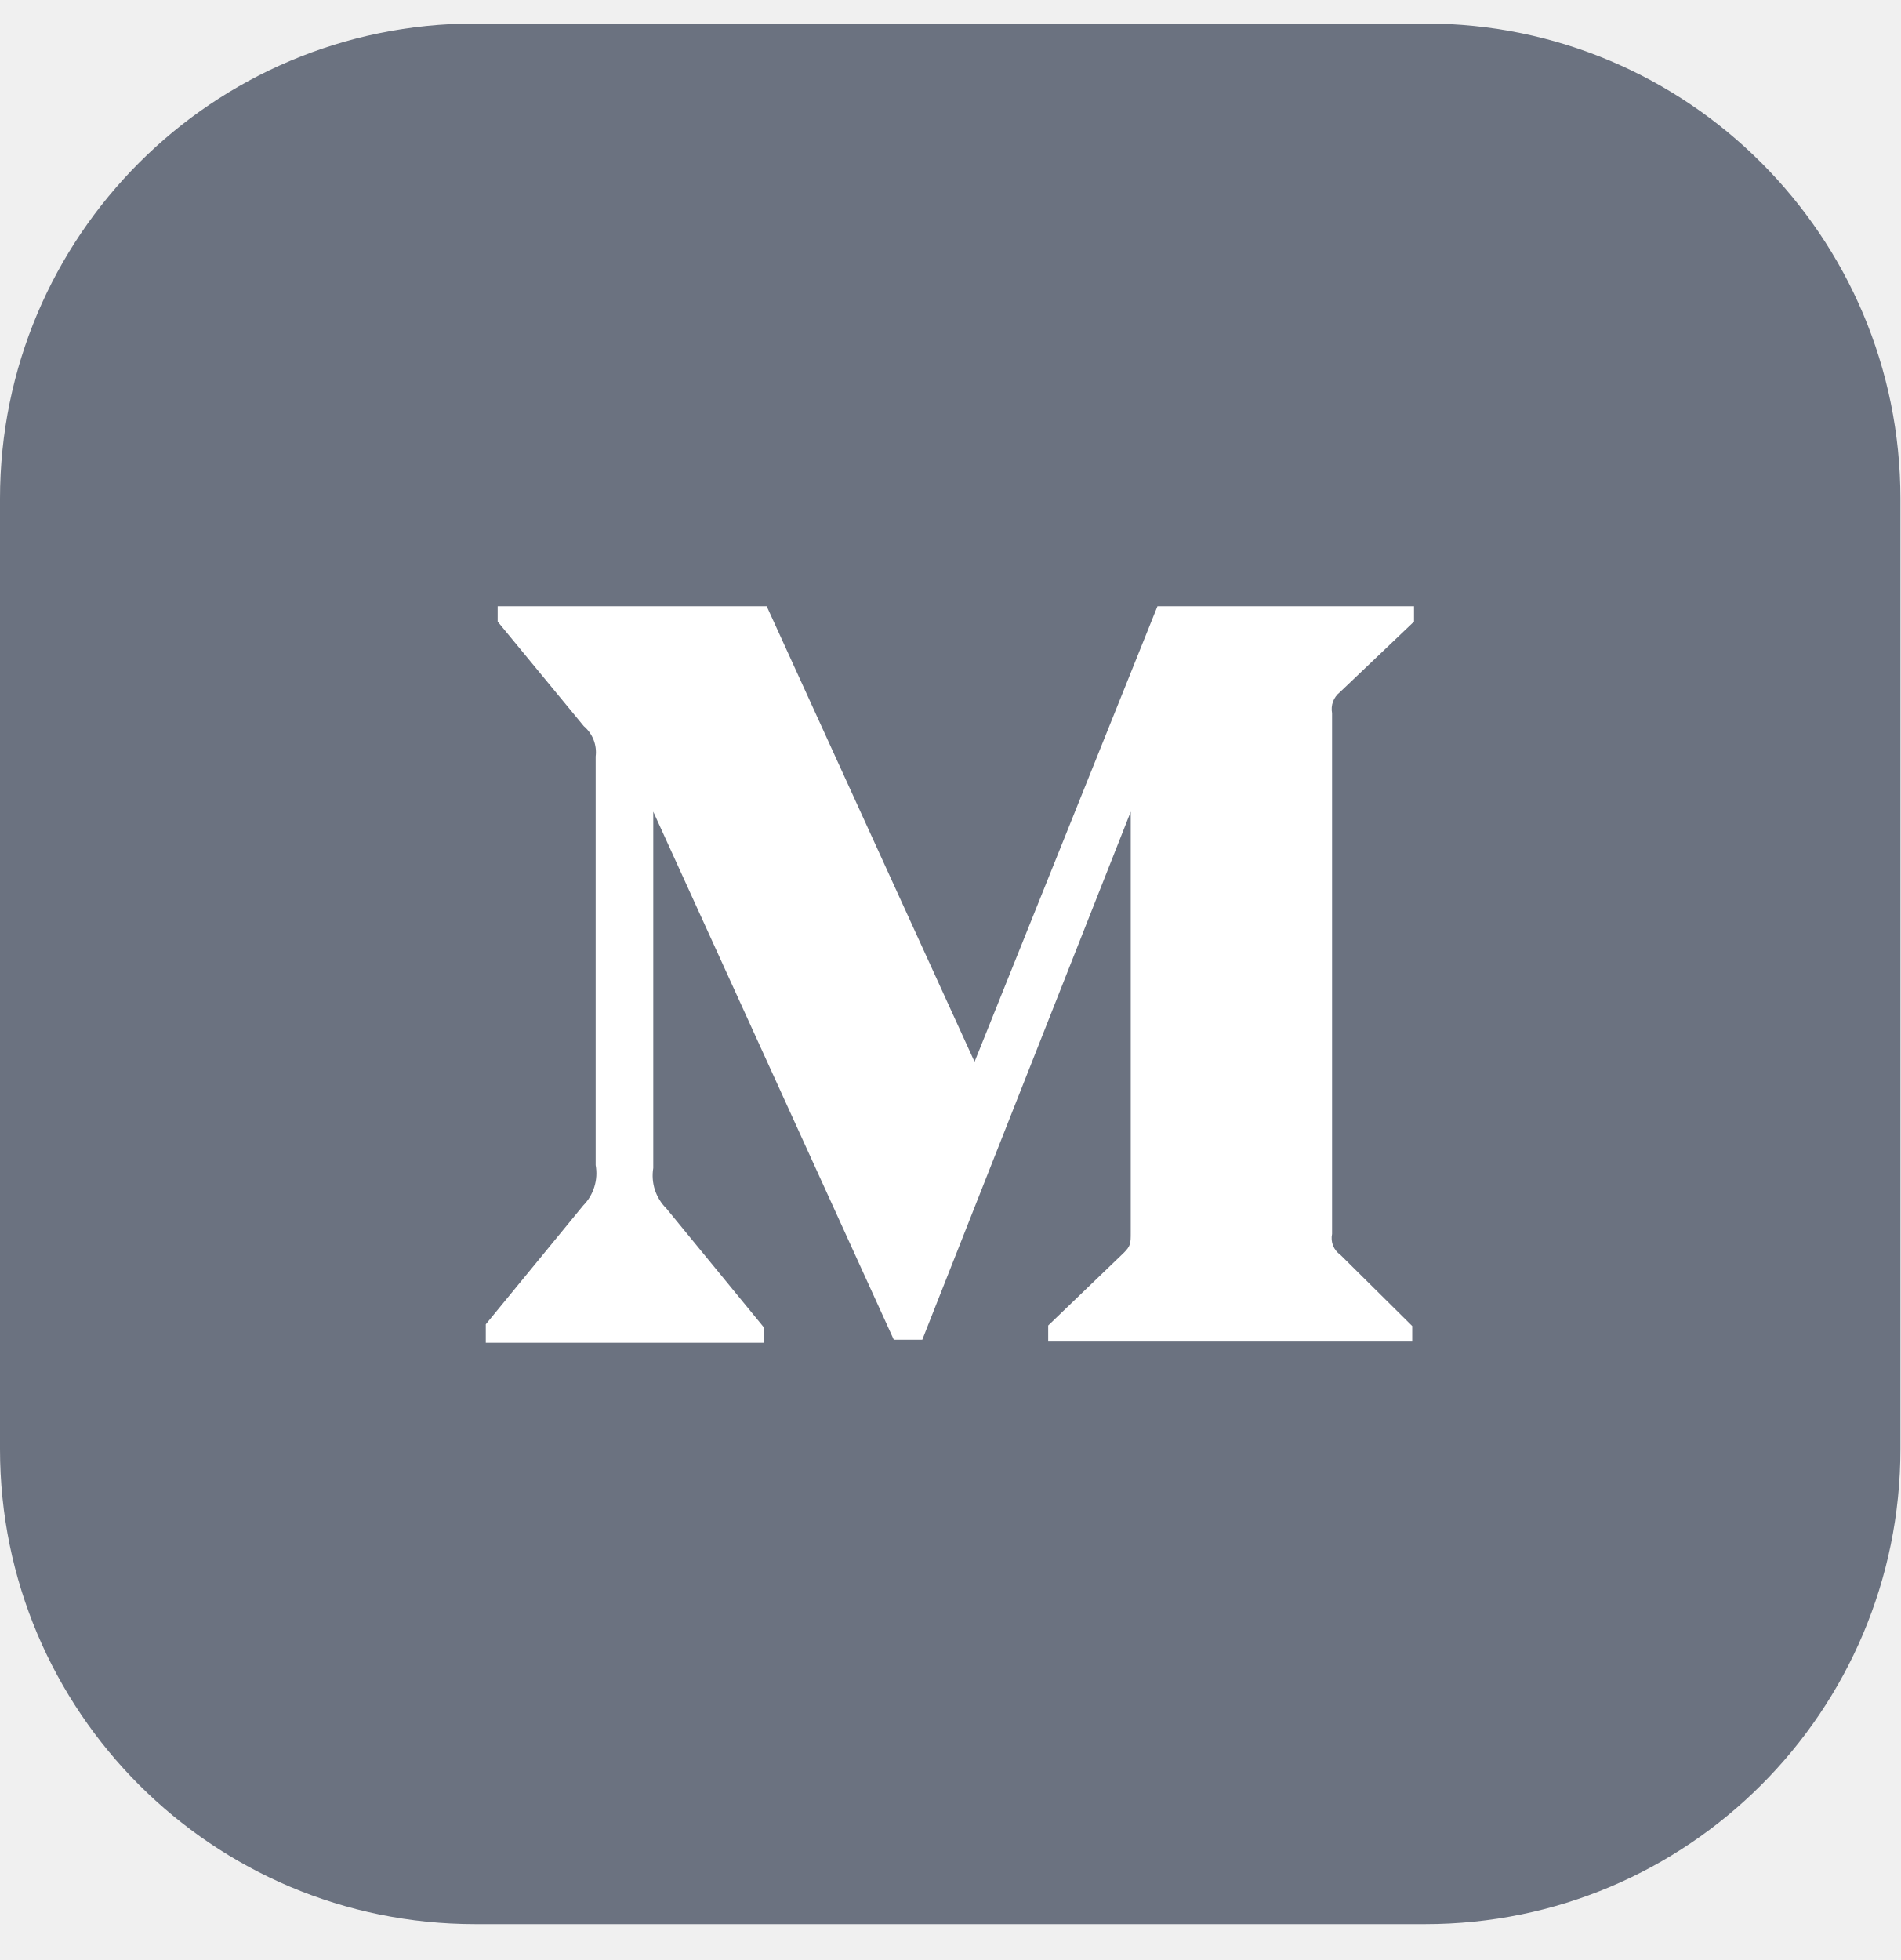
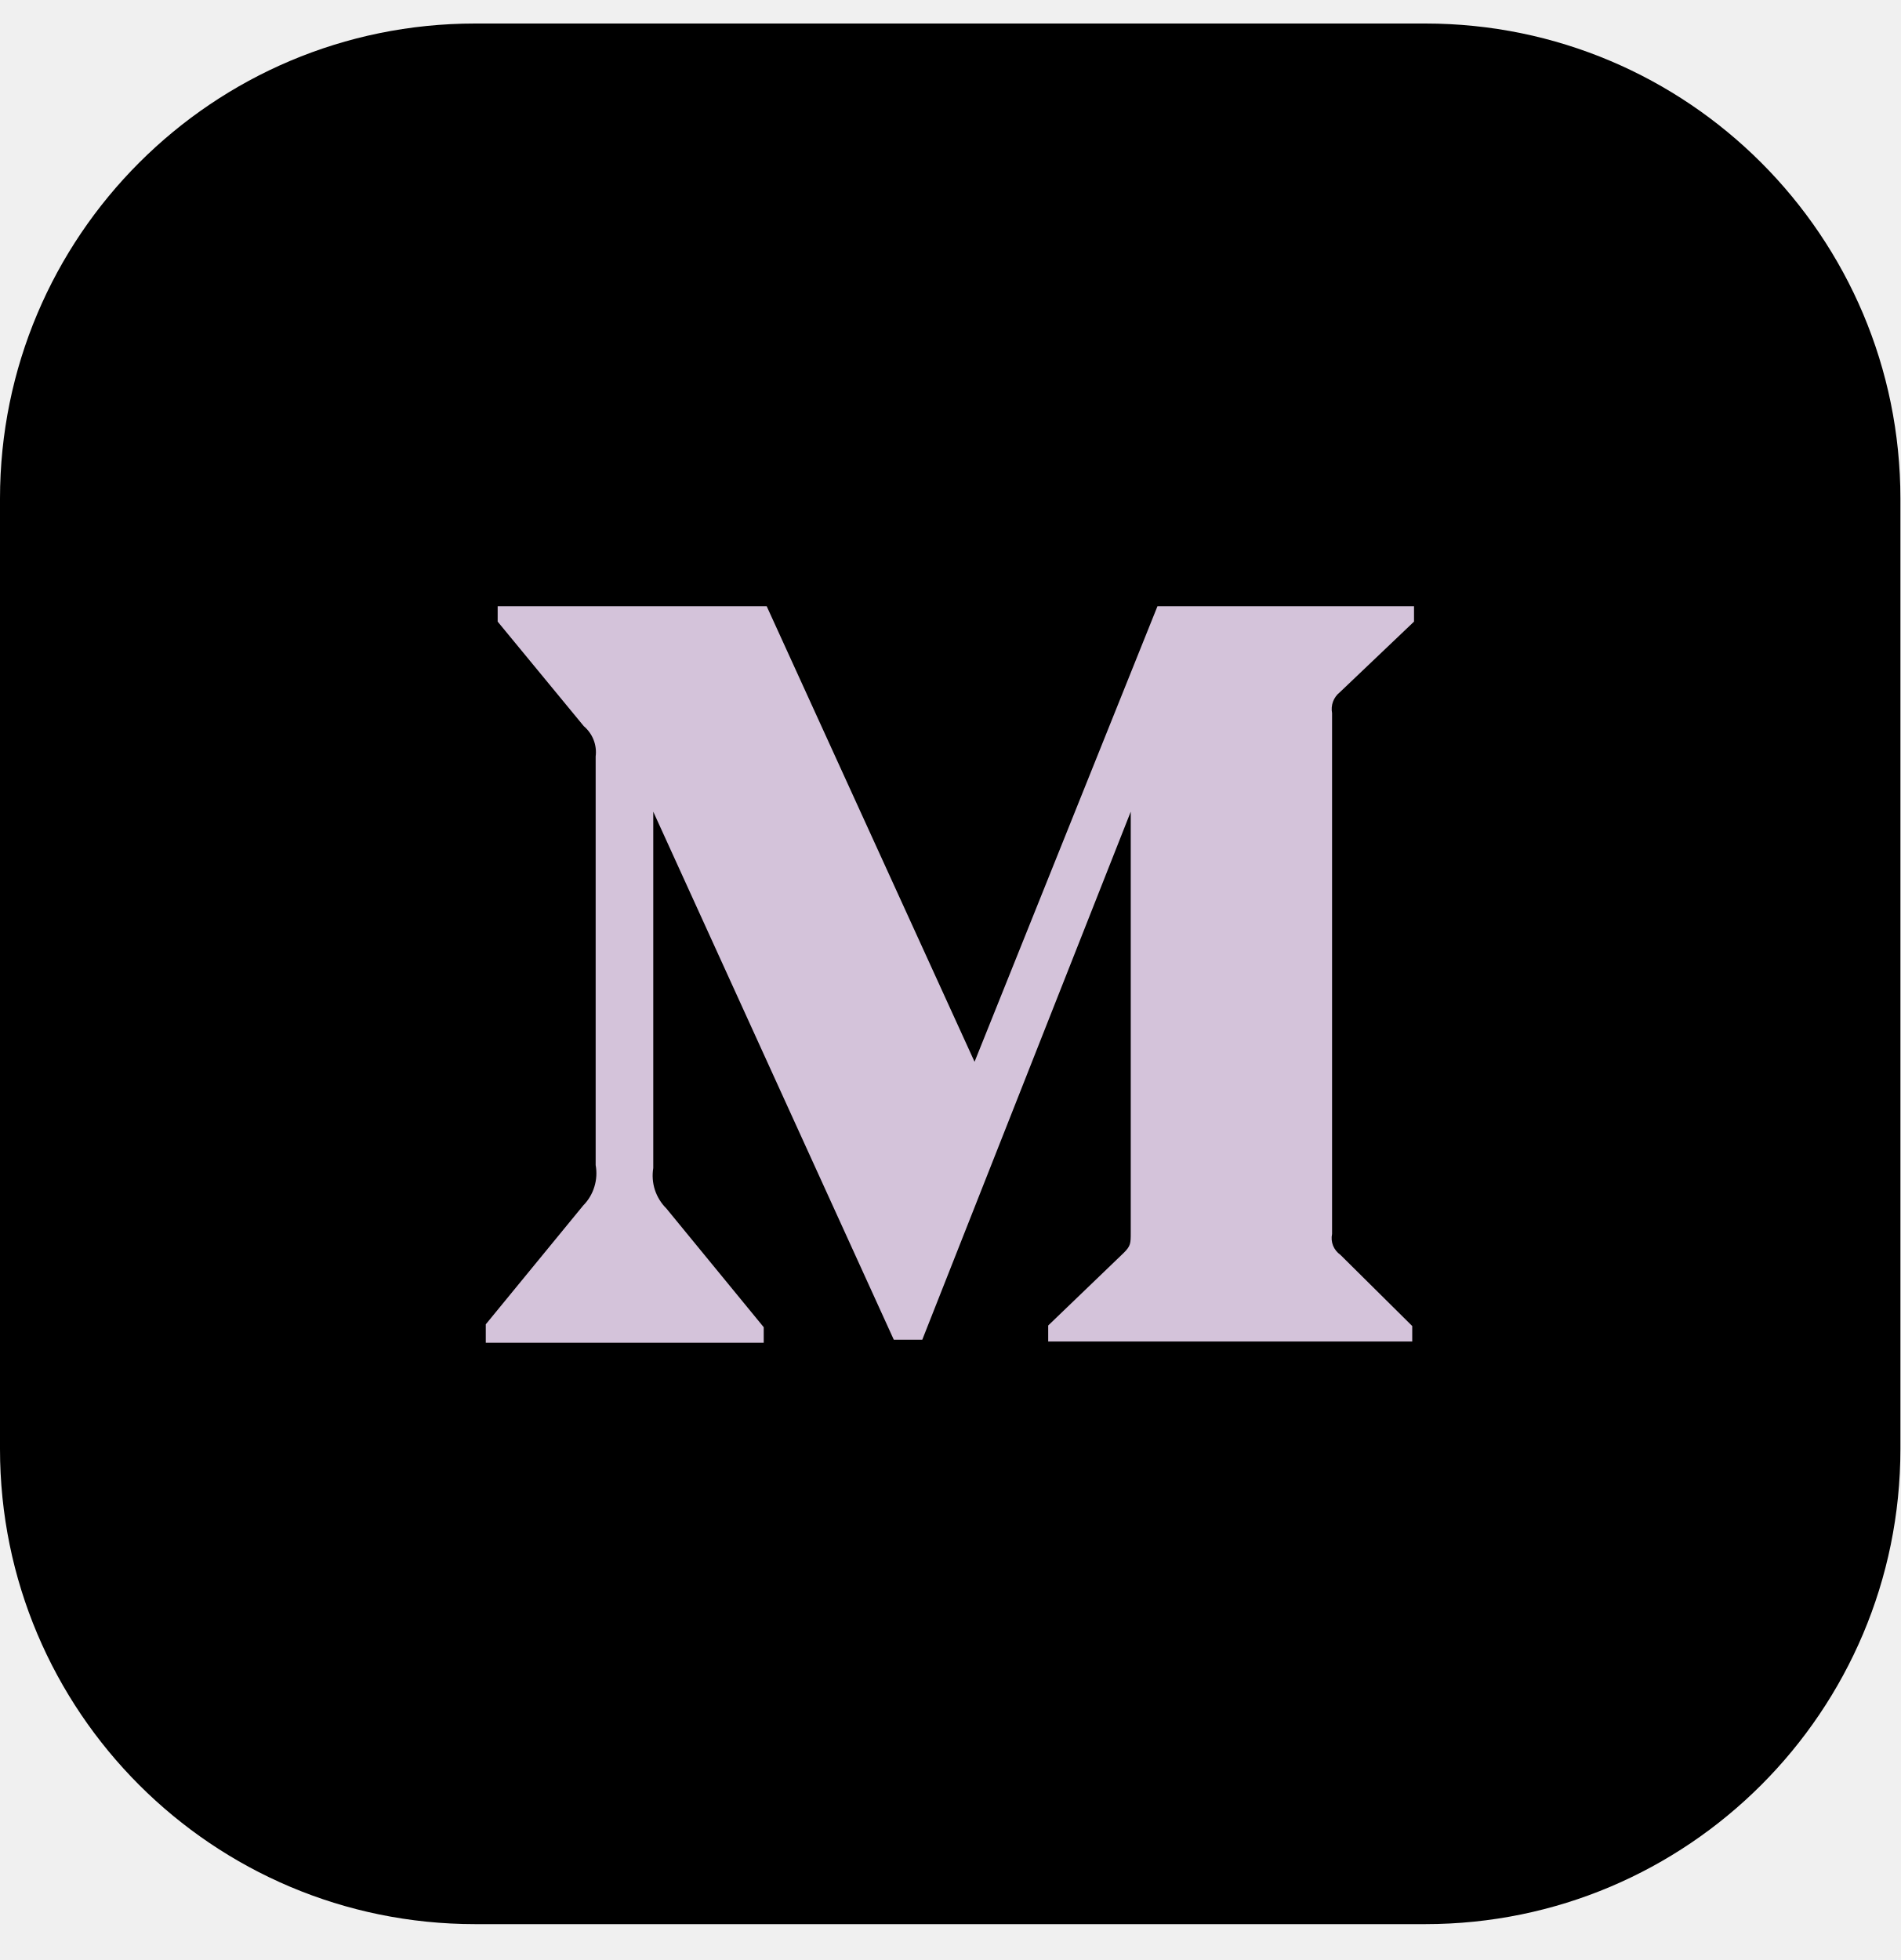
<svg xmlns="http://www.w3.org/2000/svg" width="32" height="33" viewBox="0 0 32 33" fill="none">
  <g clip-path="url(#clip0_776_526)">
-     <rect y="0.396" width="32" height="32" rx="8" fill="#6B7280" />
-     <path d="M23.81 10.466L22.56 11.656C22.508 11.697 22.469 11.752 22.446 11.813C22.423 11.875 22.418 11.942 22.43 12.007V20.776C22.416 20.842 22.422 20.91 22.447 20.973C22.472 21.035 22.515 21.088 22.57 21.127L23.78 22.326V22.587H17.65V22.317L18.92 21.096C19.04 20.977 19.04 20.936 19.04 20.747V13.666L15.53 22.556H15.05L11 13.666V19.666C10.98 19.789 10.989 19.915 11.027 20.033C11.066 20.151 11.132 20.259 11.22 20.346L12.86 22.346V22.607H8.18V22.297L9.82 20.297C9.907 20.209 9.972 20.101 10.008 19.982C10.045 19.864 10.052 19.738 10.03 19.616V12.736C10.042 12.642 10.03 12.545 9.995 12.456C9.96 12.367 9.903 12.288 9.83 12.226L8.38 10.466V10.207H12.91L16.41 17.877L19.49 10.207H23.81V10.466Z" fill="white" />
+     <rect y="0.396" width="32" height="32" rx="8" fill="#000000" />
+     <path d="M23.81 10.466L22.56 11.656C22.508 11.697 22.469 11.752 22.446 11.813C22.423 11.875 22.418 11.942 22.43 12.007V20.776C22.416 20.842 22.422 20.91 22.447 20.973C22.472 21.035 22.515 21.088 22.57 21.127L23.78 22.326V22.587H17.65V22.317L18.92 21.096C19.04 20.977 19.04 20.936 19.04 20.747V13.666L15.53 22.556H15.05L11 13.666V19.666C10.98 19.789 10.989 19.915 11.027 20.033C11.066 20.151 11.132 20.259 11.22 20.346L12.86 22.346V22.607H8.18V22.297L9.82 20.297C9.907 20.209 9.972 20.101 10.008 19.982C10.045 19.864 10.052 19.738 10.03 19.616V12.736C10.042 12.642 10.03 12.545 9.995 12.456C9.96 12.367 9.903 12.288 9.83 12.226L8.38 10.466V10.207H12.91L16.41 17.877L19.49 10.207H23.81V10.466Z" fill="#d4c3da" />
  </g>
  <defs>
    <clipPath id="clip0_776_526">
      <rect y="0.396" width="32" height="32" rx="8" fill="white" />
    </clipPath>
  </defs>
</svg>
